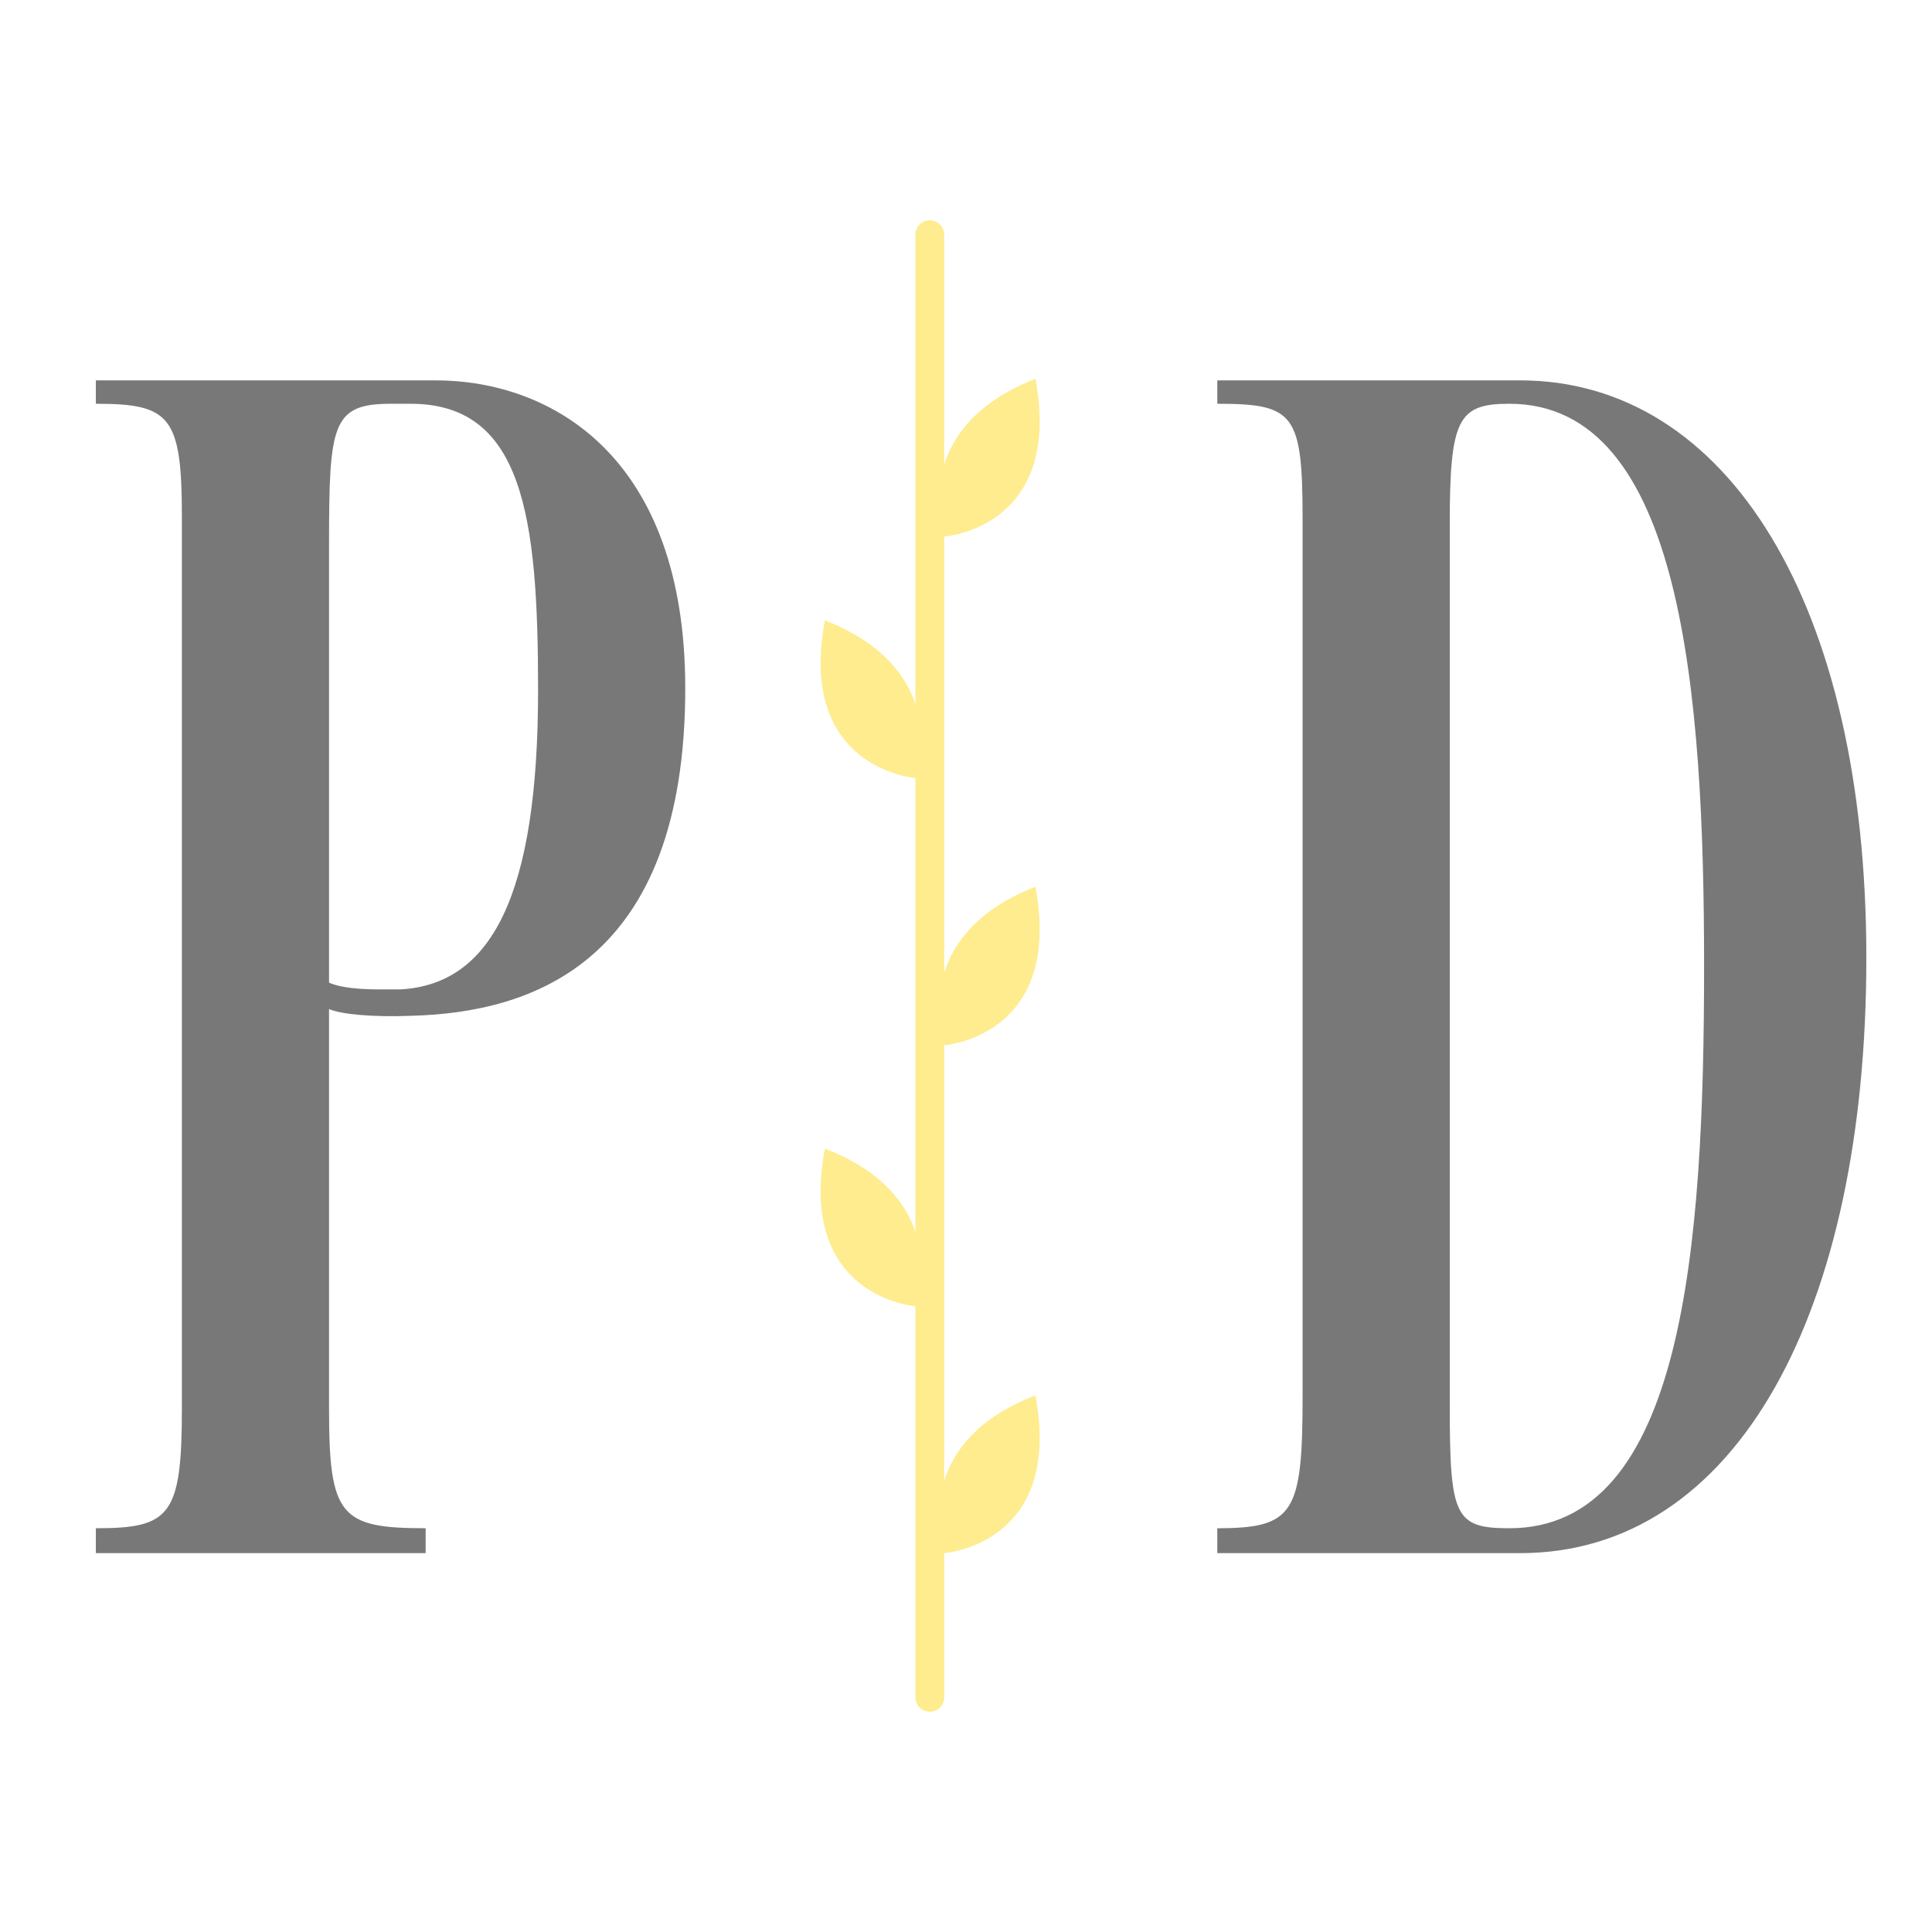
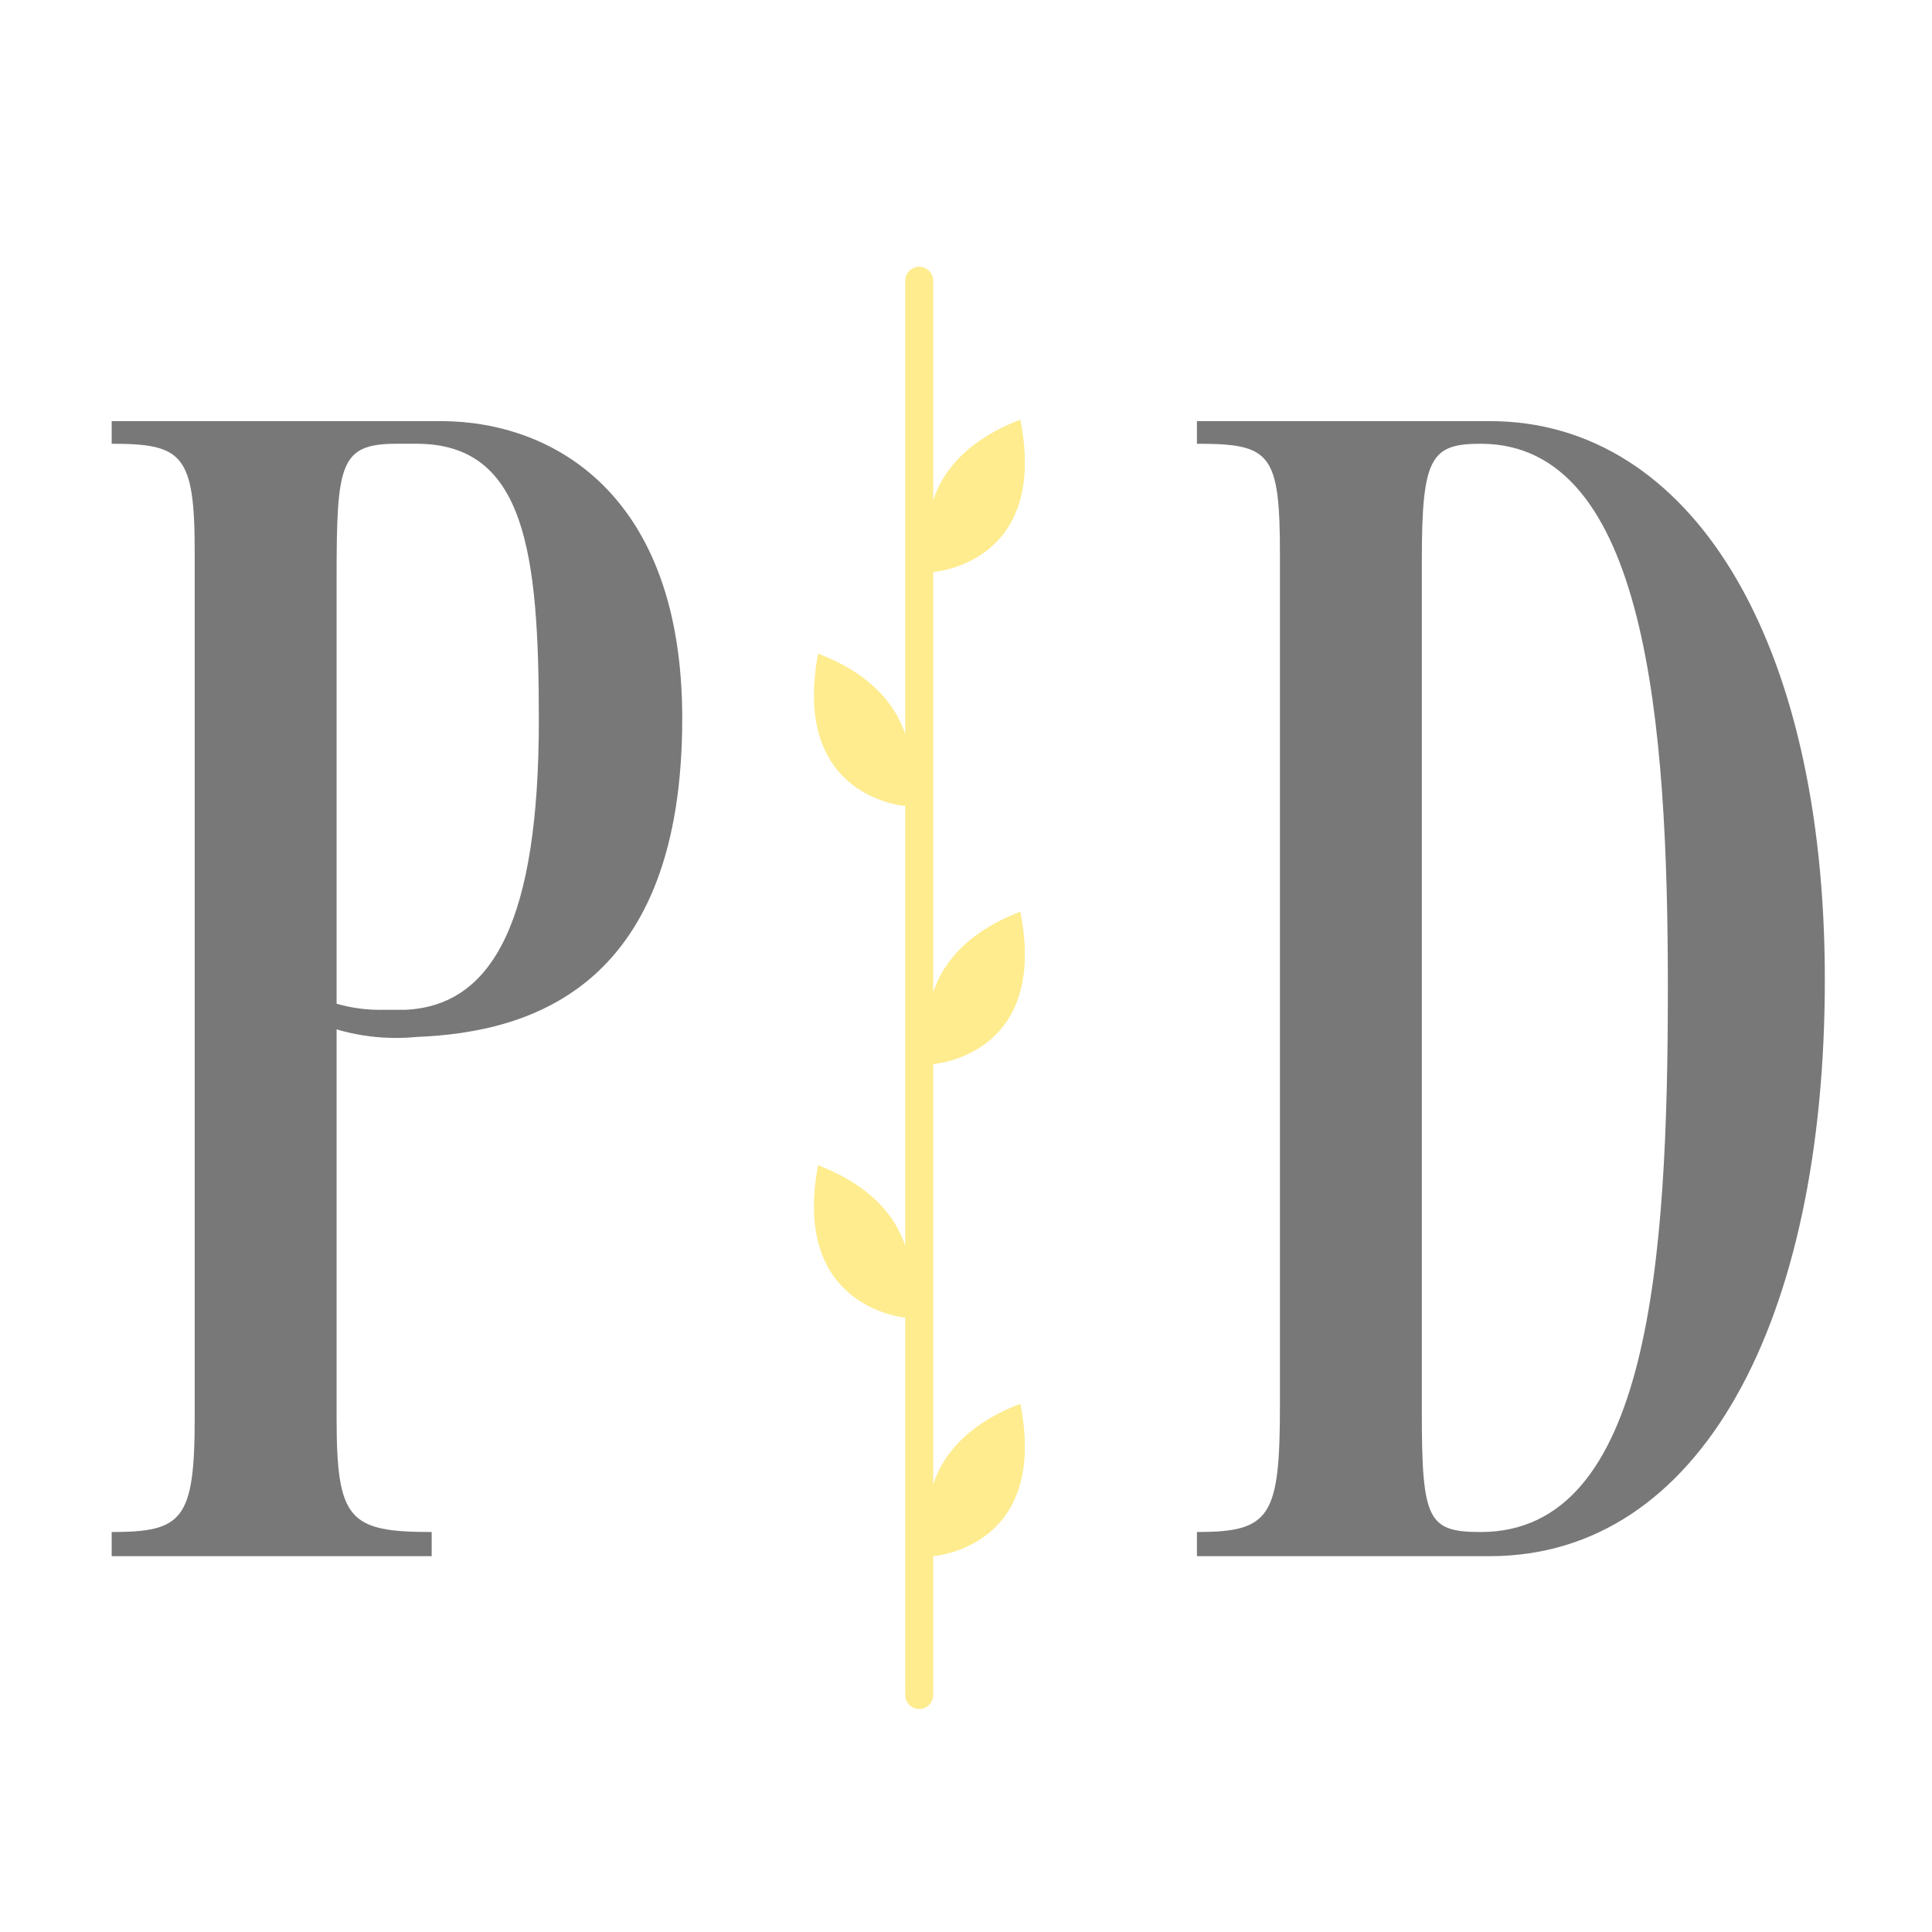
- <svg xmlns="http://www.w3.org/2000/svg" width="256" height="256" viewBox="0 0 256 256">
-   <path fill="#787878" d="M12.7 202.5c9.8 0 11.4-1.6 11.4-15.8V68.4c0-13.3-1.6-14.9-11.4-14.9v-3.1h45c15.3 0 33.1 10 33.1 40.8 0 36.3-20.2 43-36.4 43.4-4.9.2-9.3-.2-10.8-.9v53c0 14.2 1.5 15.8 12.8 15.8v3.3H12.7zm40.4-71.4c12-.7 18.2-12.4 18.2-39.7 0-23-2-37.9-16.9-37.9h-2.6c-7.8 0-8.2 2.7-8.2 18.6v58.1c1.5.7 4.2.9 6.6.9zm108.2 71.4c10.2 0 11.3-2 11.3-17.6V68.8c0-14-1.1-15.3-11.3-15.3v-3.1h40.1c27.5 0 45.9 29.7 45.9 76.5s-17.1 78.9-45.9 78.9h-40.1zm64.5-74.5c0-36.2-2.9-74.5-25.8-74.5-6.8 0-7.9 2-7.9 16V186c0 14.9.6 16.5 7.9 16.5 23.1 0 25.8-37.3 25.8-74.5z" />
-   <path fill="none" stroke="#feec8e" stroke-linecap="round" stroke-miterlimit="10" stroke-width="3.82" d="M123.2 31.1v193.8" />
-   <path fill="#feec8e" d="M121.4 173.1s5.1-14.3-12.1-20.9c-3.7 19.8 12.1 20.9 12.1 20.9zm0-70s5.1-14.2-12.1-20.9c-3.7 19.8 12.1 20.9 12.1 20.9zm3.7 102.7s-5.1-14.3 12.1-20.9c3.7 19.8-12.1 20.9-12.1 20.9zm0-67.3s-5.1-14.3 12.1-21c3.7 19.9-12.1 21-12.1 21zm0-67.4s-5.1-14.2 12.1-20.9c3.7 19.8-12.1 20.9-12.1 20.9z" />
+ <svg xmlns="http://www.w3.org/2000/svg" id="Layer_1" data-name="Layer 1" width="128" height="128" viewBox="0 0 128 128">
+   <path d="M7.4,101.5c4.7,0,5.5-.8,5.5-7.6V36.6c0-6.5-.8-7.2-5.5-7.2V27.9H29.2c7.4,0,16,4.8,16,19.7,0,17.6-9.8,20.8-17.6,21.1a14,14,0,0,1-5.3-.5V93.9c0,6.8.8,7.6,6.3,7.6v1.6H7.4ZM26.9,66.9c5.8-.3,8.8-6,8.8-19.2,0-11.1-.9-18.3-8.1-18.3H26.3c-3.8,0-4,1.3-4,9V66.5a10.4,10.4,0,0,0,3.2.4Z" fill="#787878" />
+   <path d="M79.3,101.5c4.9,0,5.5-1,5.5-8.5V36.8c0-6.8-.6-7.4-5.5-7.4V27.9H98.7c13.3,0,22.2,14.4,22.2,37s-8.2,38.2-22.2,38.2H79.3Zm31.2-36.1c0-17.5-1.4-36-12.4-36-3.3,0-3.9.9-3.9,7.7V93.6c0,7.1.4,7.9,3.9,7.9C109.3,101.5,110.5,83.5,110.5,65.4Z" fill="#787878" />
+   <line x1="60.9" y1="18.6" x2="60.9" y2="112.3" fill="none" stroke="#feec8e" stroke-linecap="round" stroke-miterlimit="10" stroke-width="1.85" />
+   <path d="M60,87.3s2.5-6.9-5.8-10.1C52.4,86.7,60,87.3,60,87.3Z" fill="#feec8e" />
+   <path d="M60,53.4s2.5-6.9-5.8-10.1C52.4,52.9,60,53.4,60,53.4Z" fill="#feec8e" />
+   <path d="M61.8,103.1S59.3,96.2,67.6,93C69.5,102.6,61.8,103.1,61.8,103.1Z" fill="#feec8e" />
+   <path d="M61.8,70.5s-2.5-6.9,5.8-10.1C69.5,70,61.8,70.5,61.8,70.5Z" fill="#feec8e" />
+   <path d="M61.8,37.9S59.3,31,67.6,27.8C69.5,37.4,61.8,37.9,61.8,37.9Z" fill="#feec8e" />
</svg>
